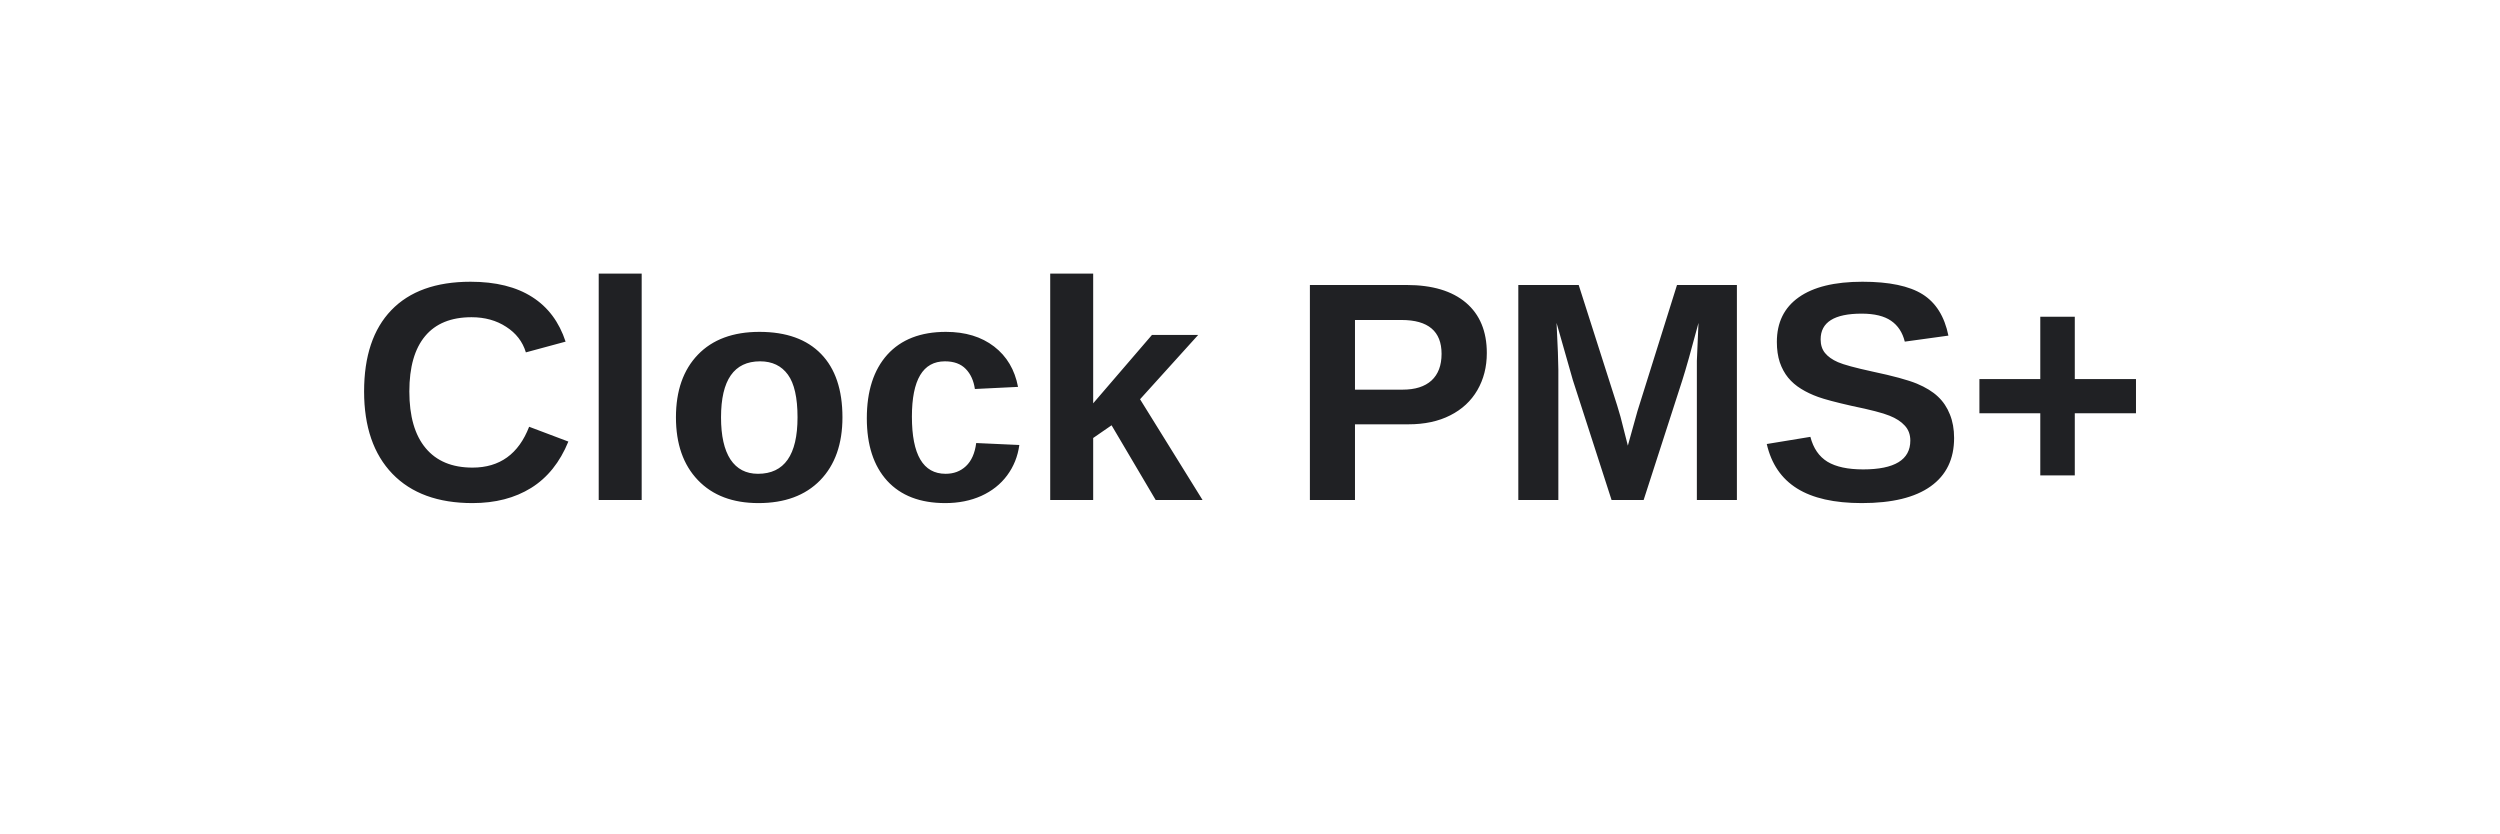
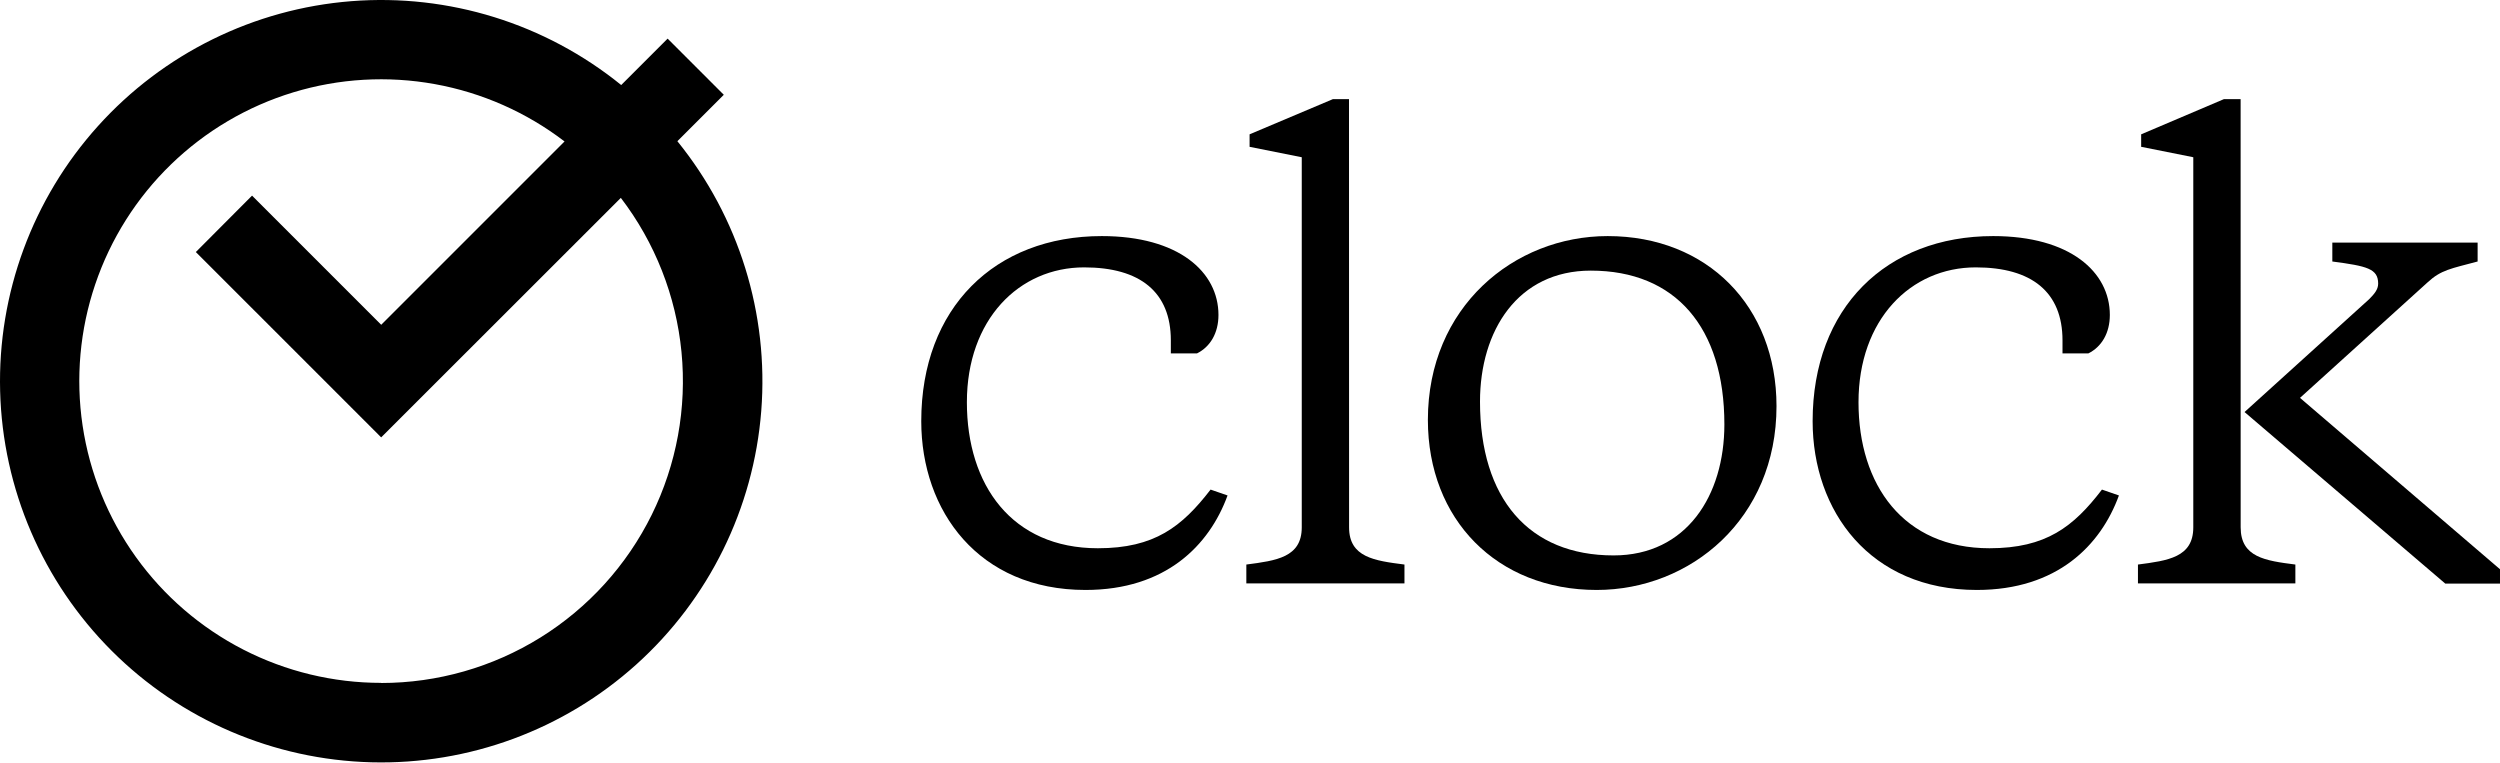
- <svg xmlns="http://www.w3.org/2000/svg" width="240" height="80" viewBox="0 0 240 80" role="img" aria-label="Clock PMS+">
-   <text x="120" y="48" text-anchor="middle" font-family="Arial,Helvetica,sans-serif" font-size="30" font-weight="700" fill="#202124">Clock PMS+</text>
+ <svg xmlns="http://www.w3.org/2000/svg" viewBox="0 0 600 183" fill="#000">
+   <g>
+     <path d="M263.492 131.58C277.092 131.58 283.662 126.42 290.542 117.5L294.612 118.91C290.232 130.91 279.752 141.59 260.522 141.59C234.872 141.59 221.102 122.66 221.102 101.08C221.102 73.87 238.782 56.66 264.432 56.66C282.882 56.66 292.432 65.27 292.432 75.59C292.432 79.97 290.432 83.25 287.272 84.82H281.002V81.69C281.002 70.11 273.652 64.17 260.202 64.17C244.562 64.17 232.052 76.68 232.052 96.54C232.052 116.4 242.842 131.58 263.492 131.58Z" />
+     <path d="M323.781 126.569C323.781 133.769 329.881 134.569 337.071 135.489V140.019H299.121V135.489C306.321 134.549 312.421 133.769 312.421 126.569V37.739L299.901 35.239V32.239L319.901 23.789H323.761L323.781 126.569Z" />
+     <path d="M342.691 100.77C342.691 73.71 363.331 56.66 385.851 56.66C409.781 56.66 426.361 73.55 426.361 97.48C426.361 124.54 405.721 141.59 383.201 141.59C359.271 141.59 342.691 124.7 342.691 100.77ZM413.851 101.86C413.851 78.56 402.121 64.95 381.791 64.95C364.271 64.95 355.201 79.34 355.201 96.39C355.201 119.69 366.931 133.3 387.261 133.3C404.781 133.3 413.851 118.91 413.851 101.86Z" />
+     <path d="M477.471 131.58C491.071 131.58 497.641 126.42 504.471 117.5L508.541 118.91C504.161 130.91 493.691 141.59 474.441 141.59C448.801 141.59 435.031 122.66 435.031 101.08C435.031 73.87 452.711 56.66 478.361 56.66C496.811 56.66 506.361 65.27 506.361 75.59C506.361 79.97 504.361 83.25 501.201 84.82H495.001V81.69C495.001 70.11 487.641 64.17 474.191 64.17C458.551 64.17 446.041 76.68 446.041 96.54C446.041 116.4 456.831 131.58 477.471 131.58Z" />
+     <path d="M537.759 126.569C537.759 133.769 543.699 134.569 550.889 135.489V140.019H513.109V135.489C520.299 134.549 526.389 133.769 526.389 126.569V37.739L513.879 35.239V32.239L533.749 23.789H537.749L537.759 126.569ZM568.569 71.829C569.819 70.579 570.759 69.489 570.759 68.079C570.759 64.479 568.099 63.859 559.759 62.759V58.229H594.629V62.759C588.229 64.479 585.869 64.759 582.629 67.759L551.999 95.489L599.999 136.619V140.059H586.859L538.689 98.889L568.569 71.829Z" />
+     <path d="M162.571 33.889L173.711 22.749L160.231 9.269L149.091 20.409C130.881 5.652 107.702 -1.553 84.335 0.28C60.969 2.113 39.197 12.844 23.51 30.26C7.824 47.675 -0.58 70.447 0.031 93.877C0.643 117.308 10.223 139.61 26.797 156.183C43.37 172.757 65.672 182.338 89.103 182.949C112.534 183.561 135.305 175.156 152.721 159.47C170.136 143.783 180.867 122.011 182.7 98.645C184.533 75.278 177.328 52.099 162.571 33.889ZM91.491 163.889C79.983 163.894 68.639 161.156 58.4 155.903C48.16 150.65 39.32 143.033 32.611 133.682C25.902 124.332 21.518 113.517 19.822 102.135C18.125 90.752 19.166 79.129 22.857 68.229C26.548 57.328 32.783 47.464 41.046 39.454C49.309 31.444 59.362 25.518 70.372 22.167C81.382 18.816 93.031 18.137 104.356 20.186C115.68 22.235 126.353 26.953 135.491 33.949L91.491 77.949L60.491 46.949L47.001 60.489L91.481 104.969L149.001 47.489C157.206 58.218 162.248 71.028 163.557 84.471C164.866 97.914 162.389 111.456 156.408 123.566C150.426 135.676 141.177 145.872 129.706 153.003C118.235 160.134 104.998 163.915 91.491 163.919V163.889Z" />
+   </g>
</svg>
